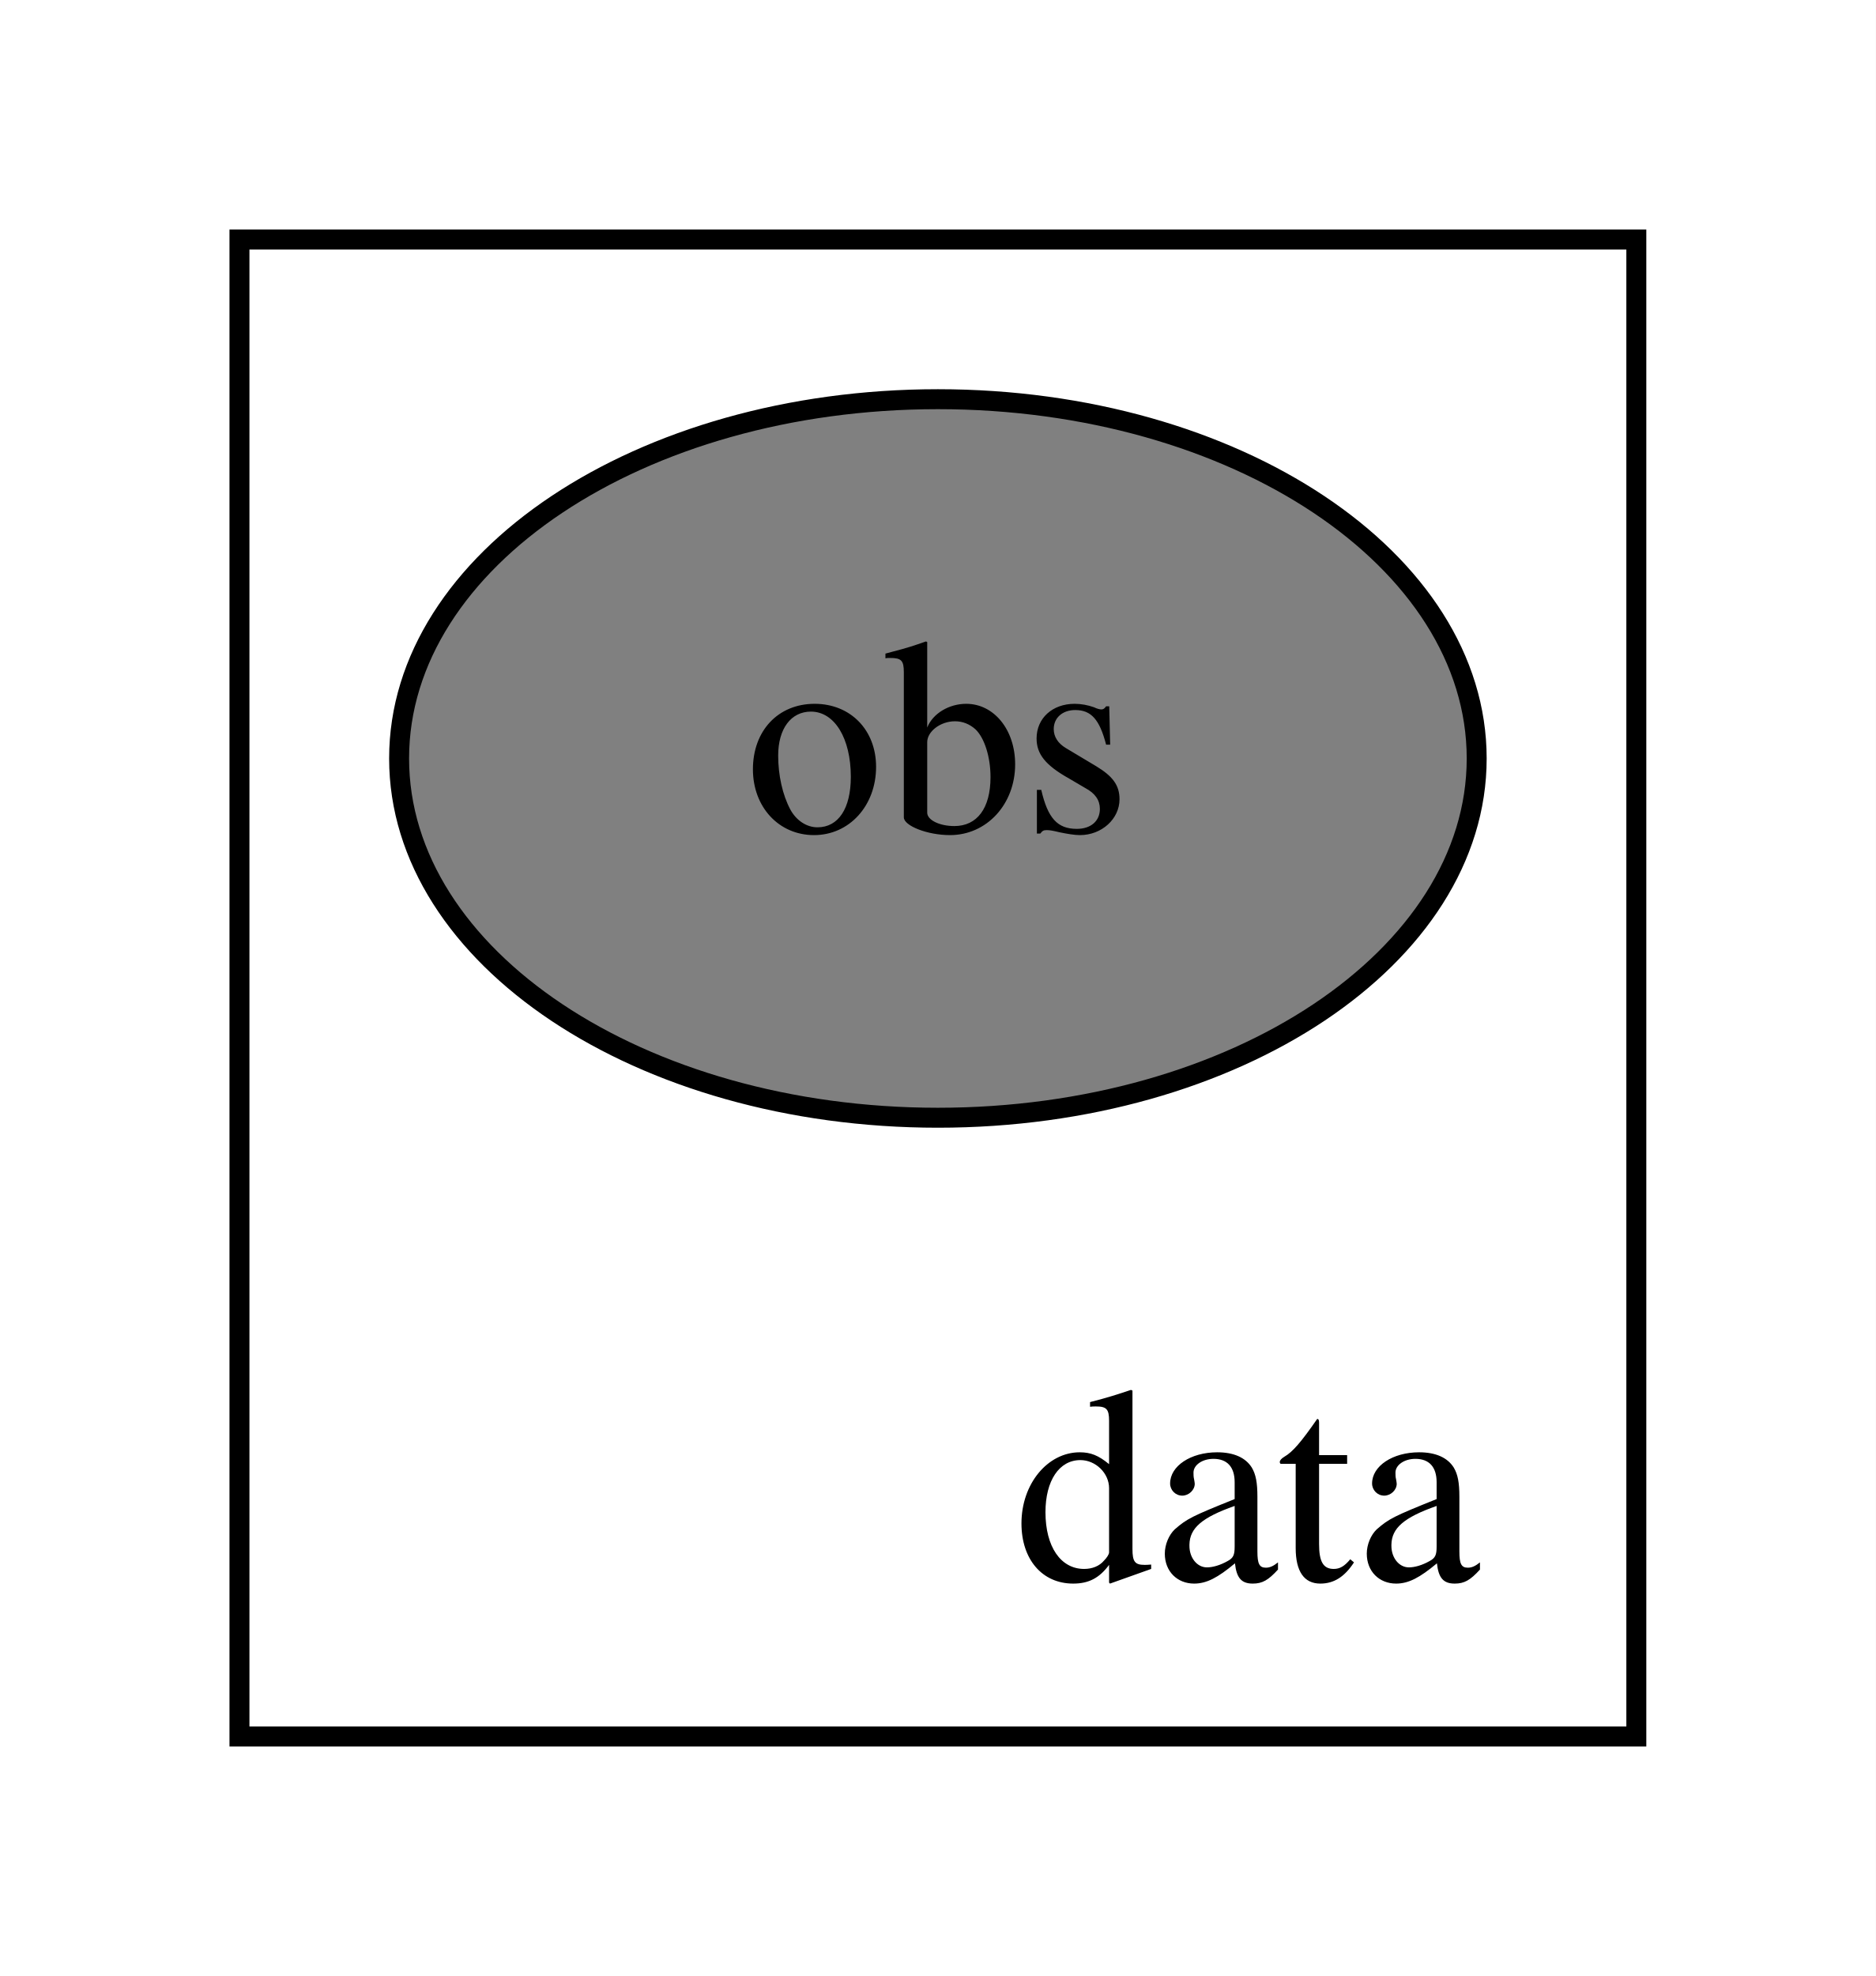
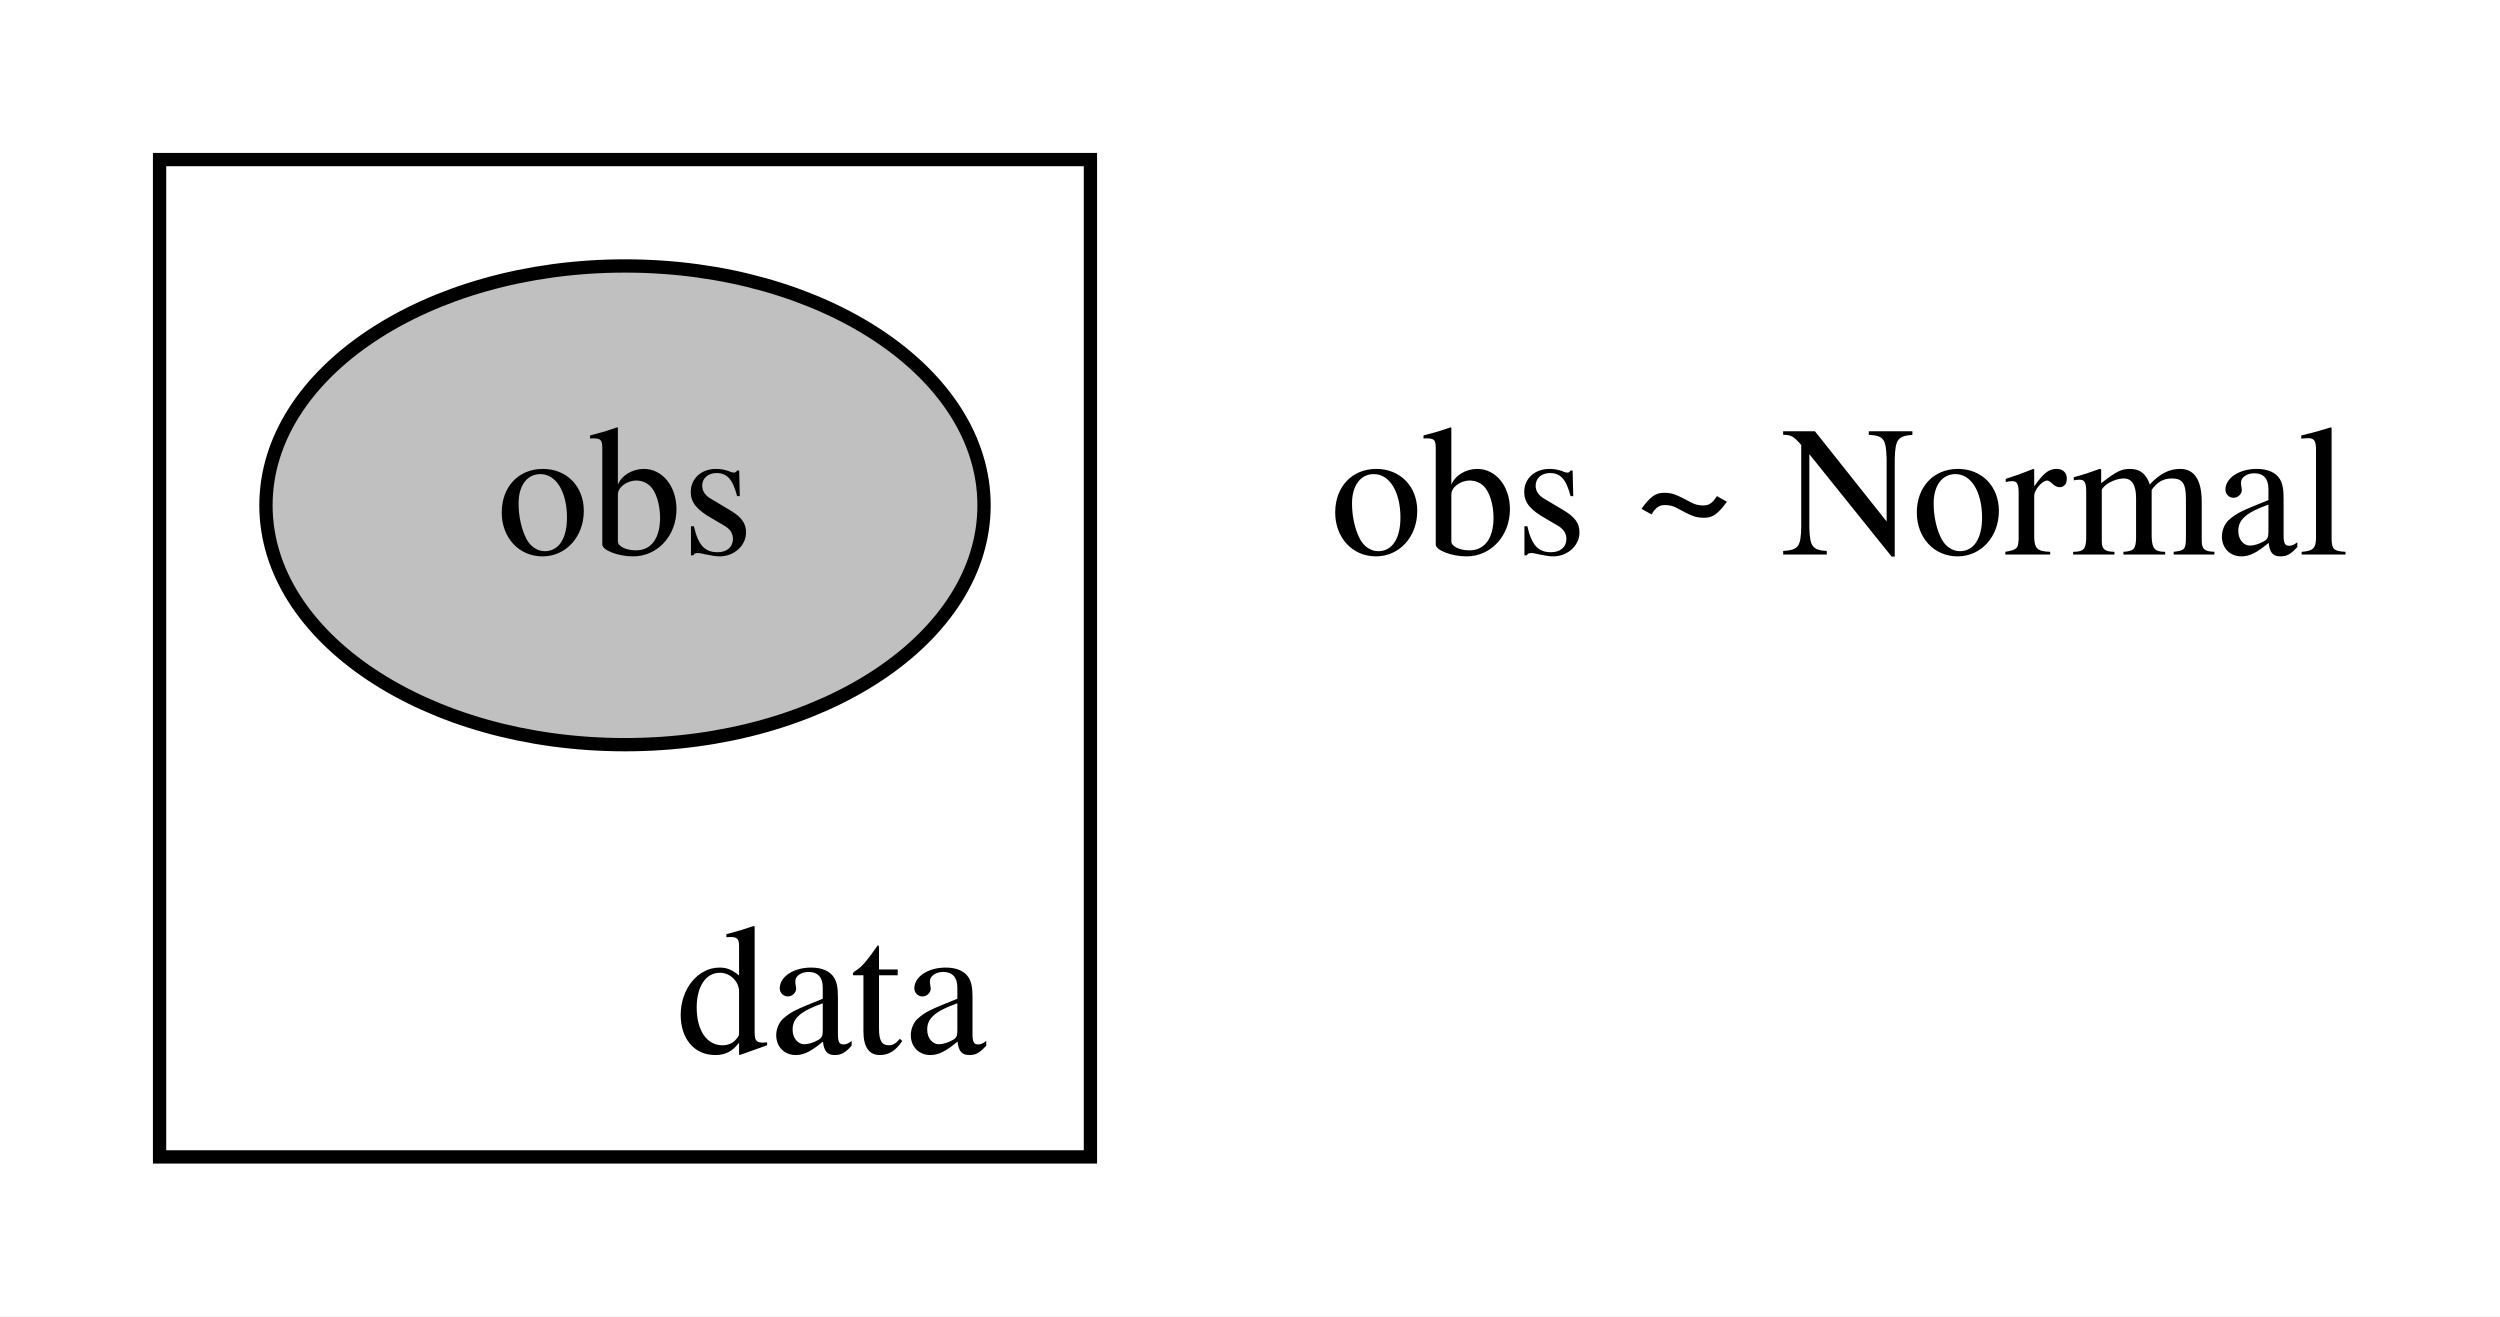
- <svg xmlns="http://www.w3.org/2000/svg" width="94pt" height="99pt" viewBox="0.00 0.00 94.00 99.00">
+ <svg xmlns="http://www.w3.org/2000/svg" width="188pt" height="99pt" viewBox="0.00 0.00 188.00 99.00">
  <g id="graph0" class="graph" transform="scale(1 1) rotate(0) translate(4 95)">
-     <polygon fill="white" stroke="transparent" points="-4,4 -4,-95 90,-95 90,4 -4,4" />
+     <polygon fill="#ffffff" stroke="transparent" points="-4,4 -4,-95 184,-95 184,4 -4,4" />
    <g id="clust1" class="cluster">
-       <polygon fill="none" stroke="black" points="8,-8 8,-83 78,-83 78,-8 8,-8" />
-       <text text-anchor="middle" x="58.5" y="-15.8" font-family="Times,serif" font-size="14.00">data</text>
+       <polygon fill="none" stroke="#000000" points="8,-8 8,-83 78,-83 78,-8 8,-8" />
+       <text text-anchor="middle" x="58.5" y="-15.8" font-family="Times,serif" font-size="14.00" fill="#000000">data</text>
    </g>
    <g id="node1" class="node">
-       <ellipse fill="grey" stroke="black" cx="43" cy="-57" rx="27" ry="18" />
-       <text text-anchor="middle" x="43" y="-53.3" font-family="Times,serif" font-size="14.00">obs</text>
+       <ellipse fill="#c0c0c0" stroke="#000000" cx="43" cy="-57" rx="27" ry="18" />
+       <text text-anchor="middle" x="43" y="-53.3" font-family="Times,serif" font-size="14.00" fill="#000000">obs</text>
+     </g>
+     <g id="node2" class="node">
+       <text text-anchor="start" x="96" y="-53.3" font-family="Times,serif" font-size="14.00" fill="#000000">obs ~ Normal</text>
    </g>
  </g>
</svg>
